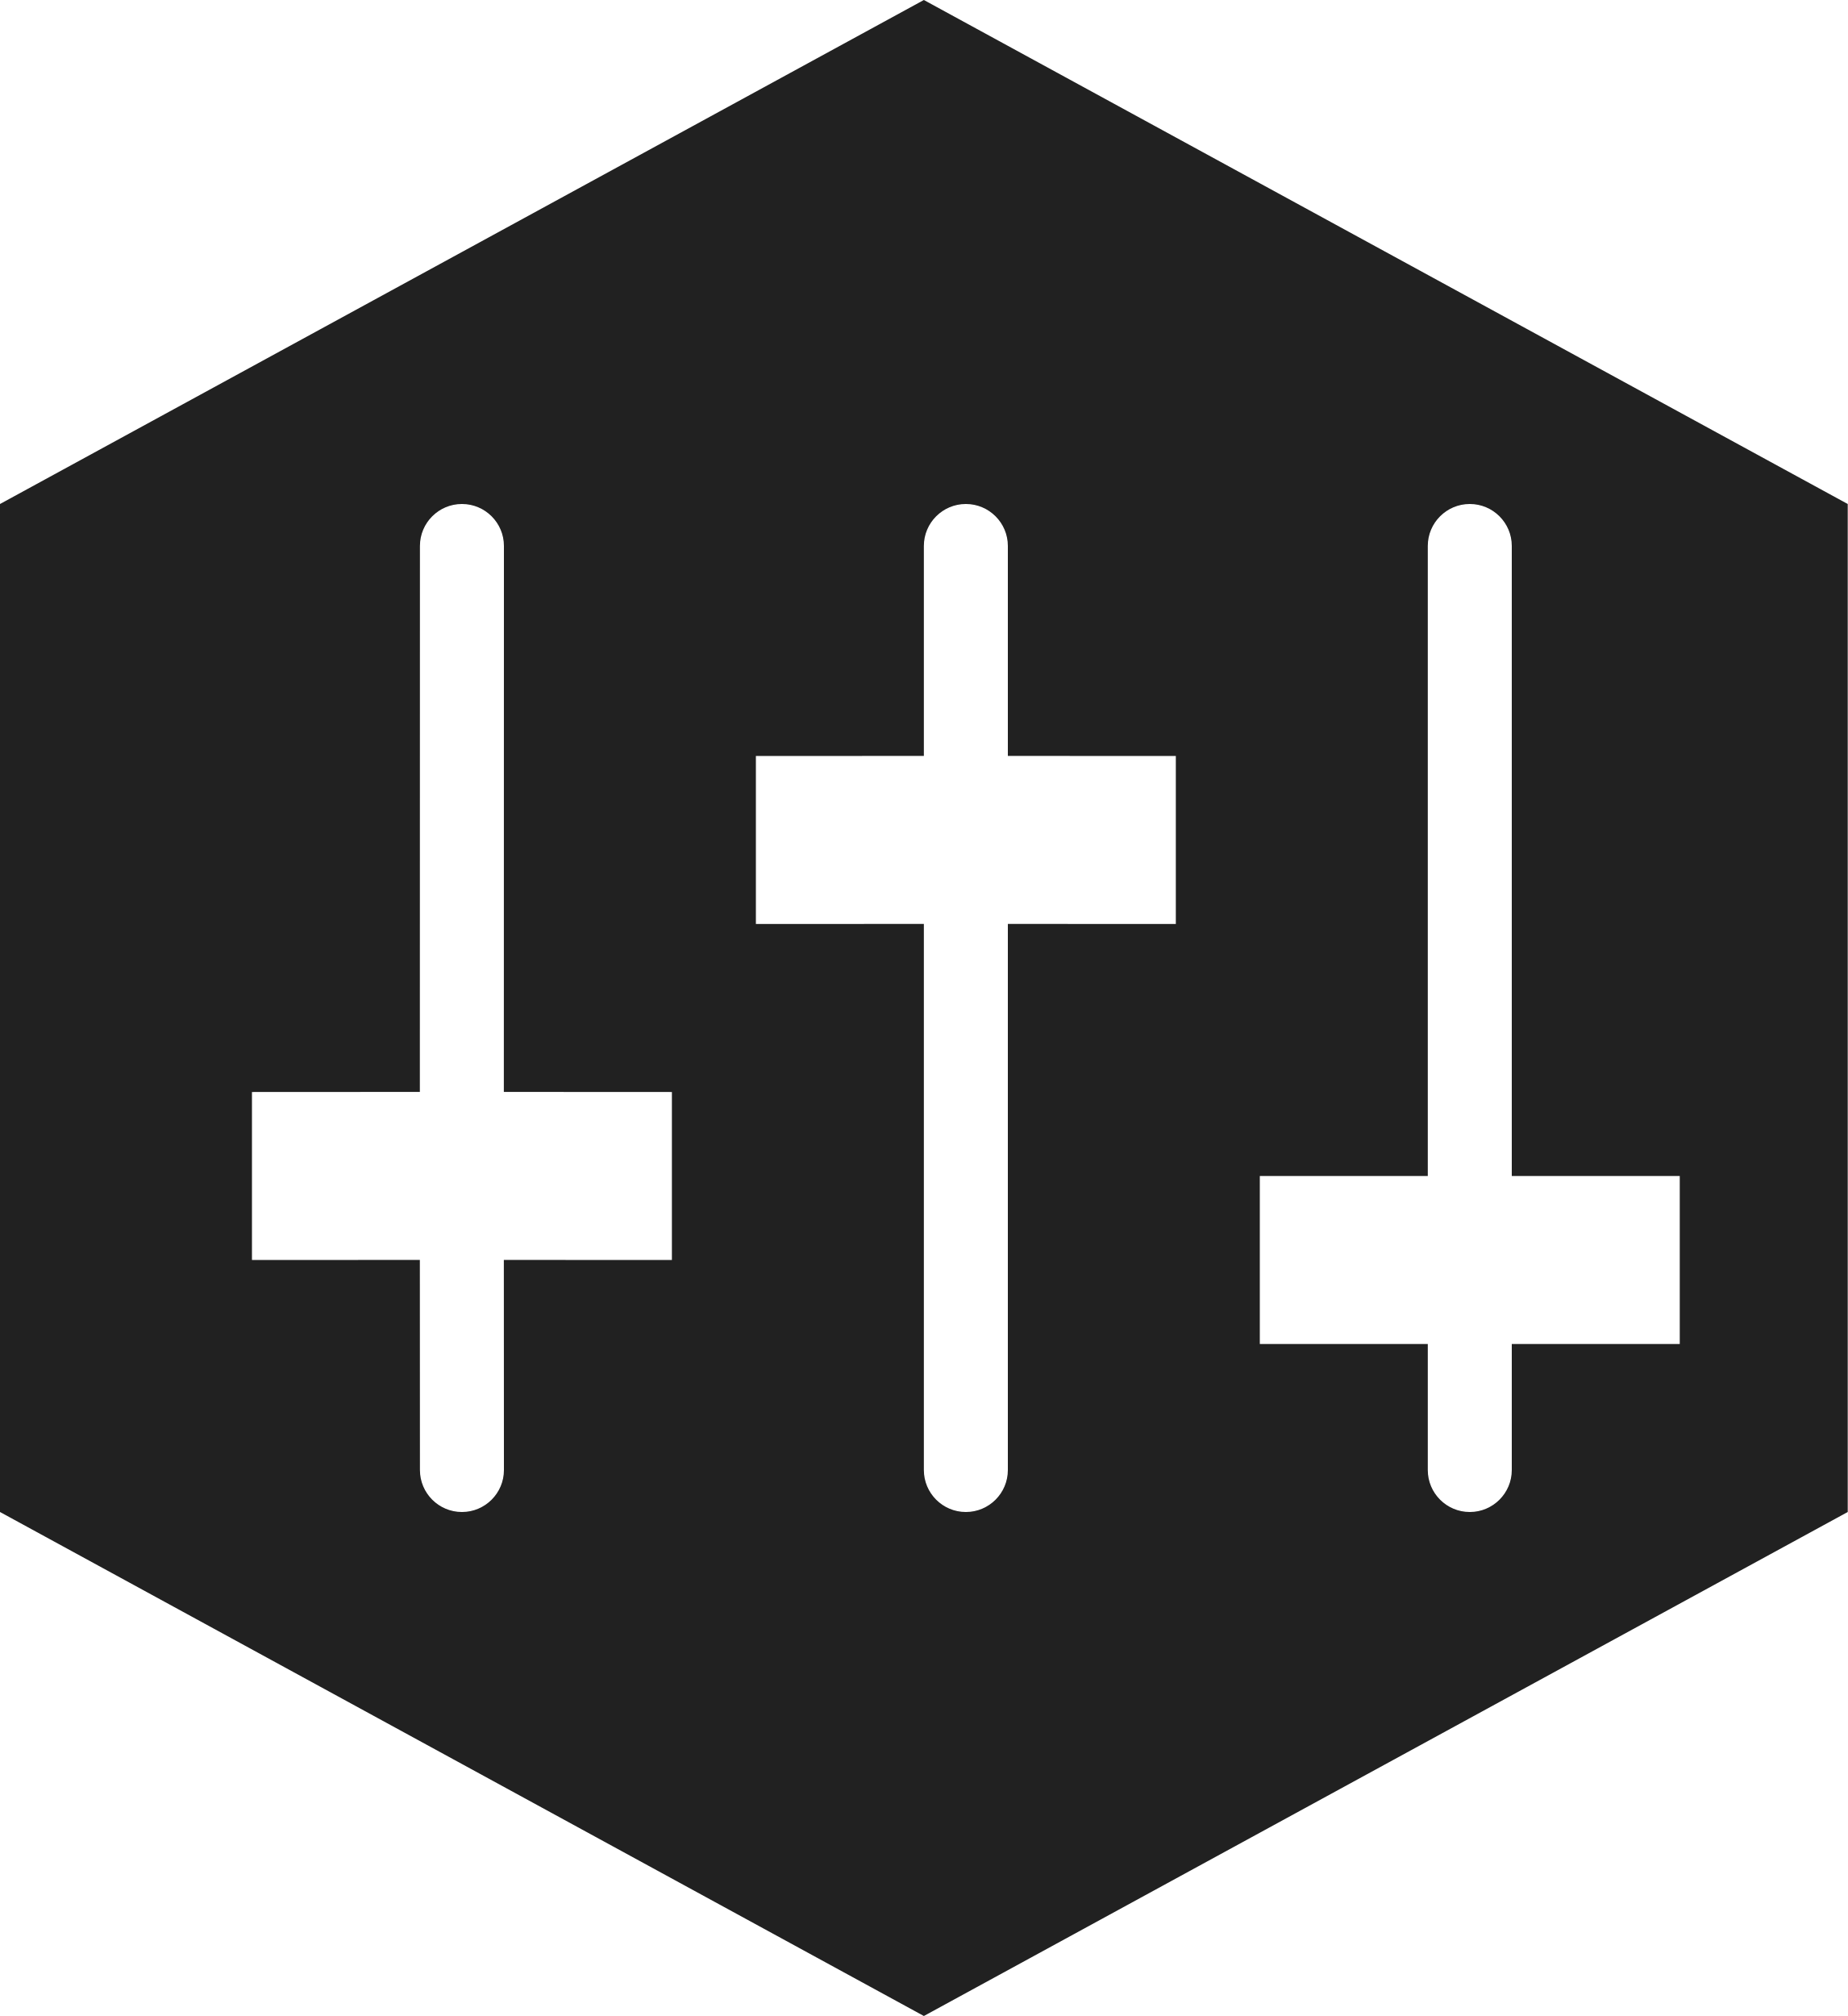
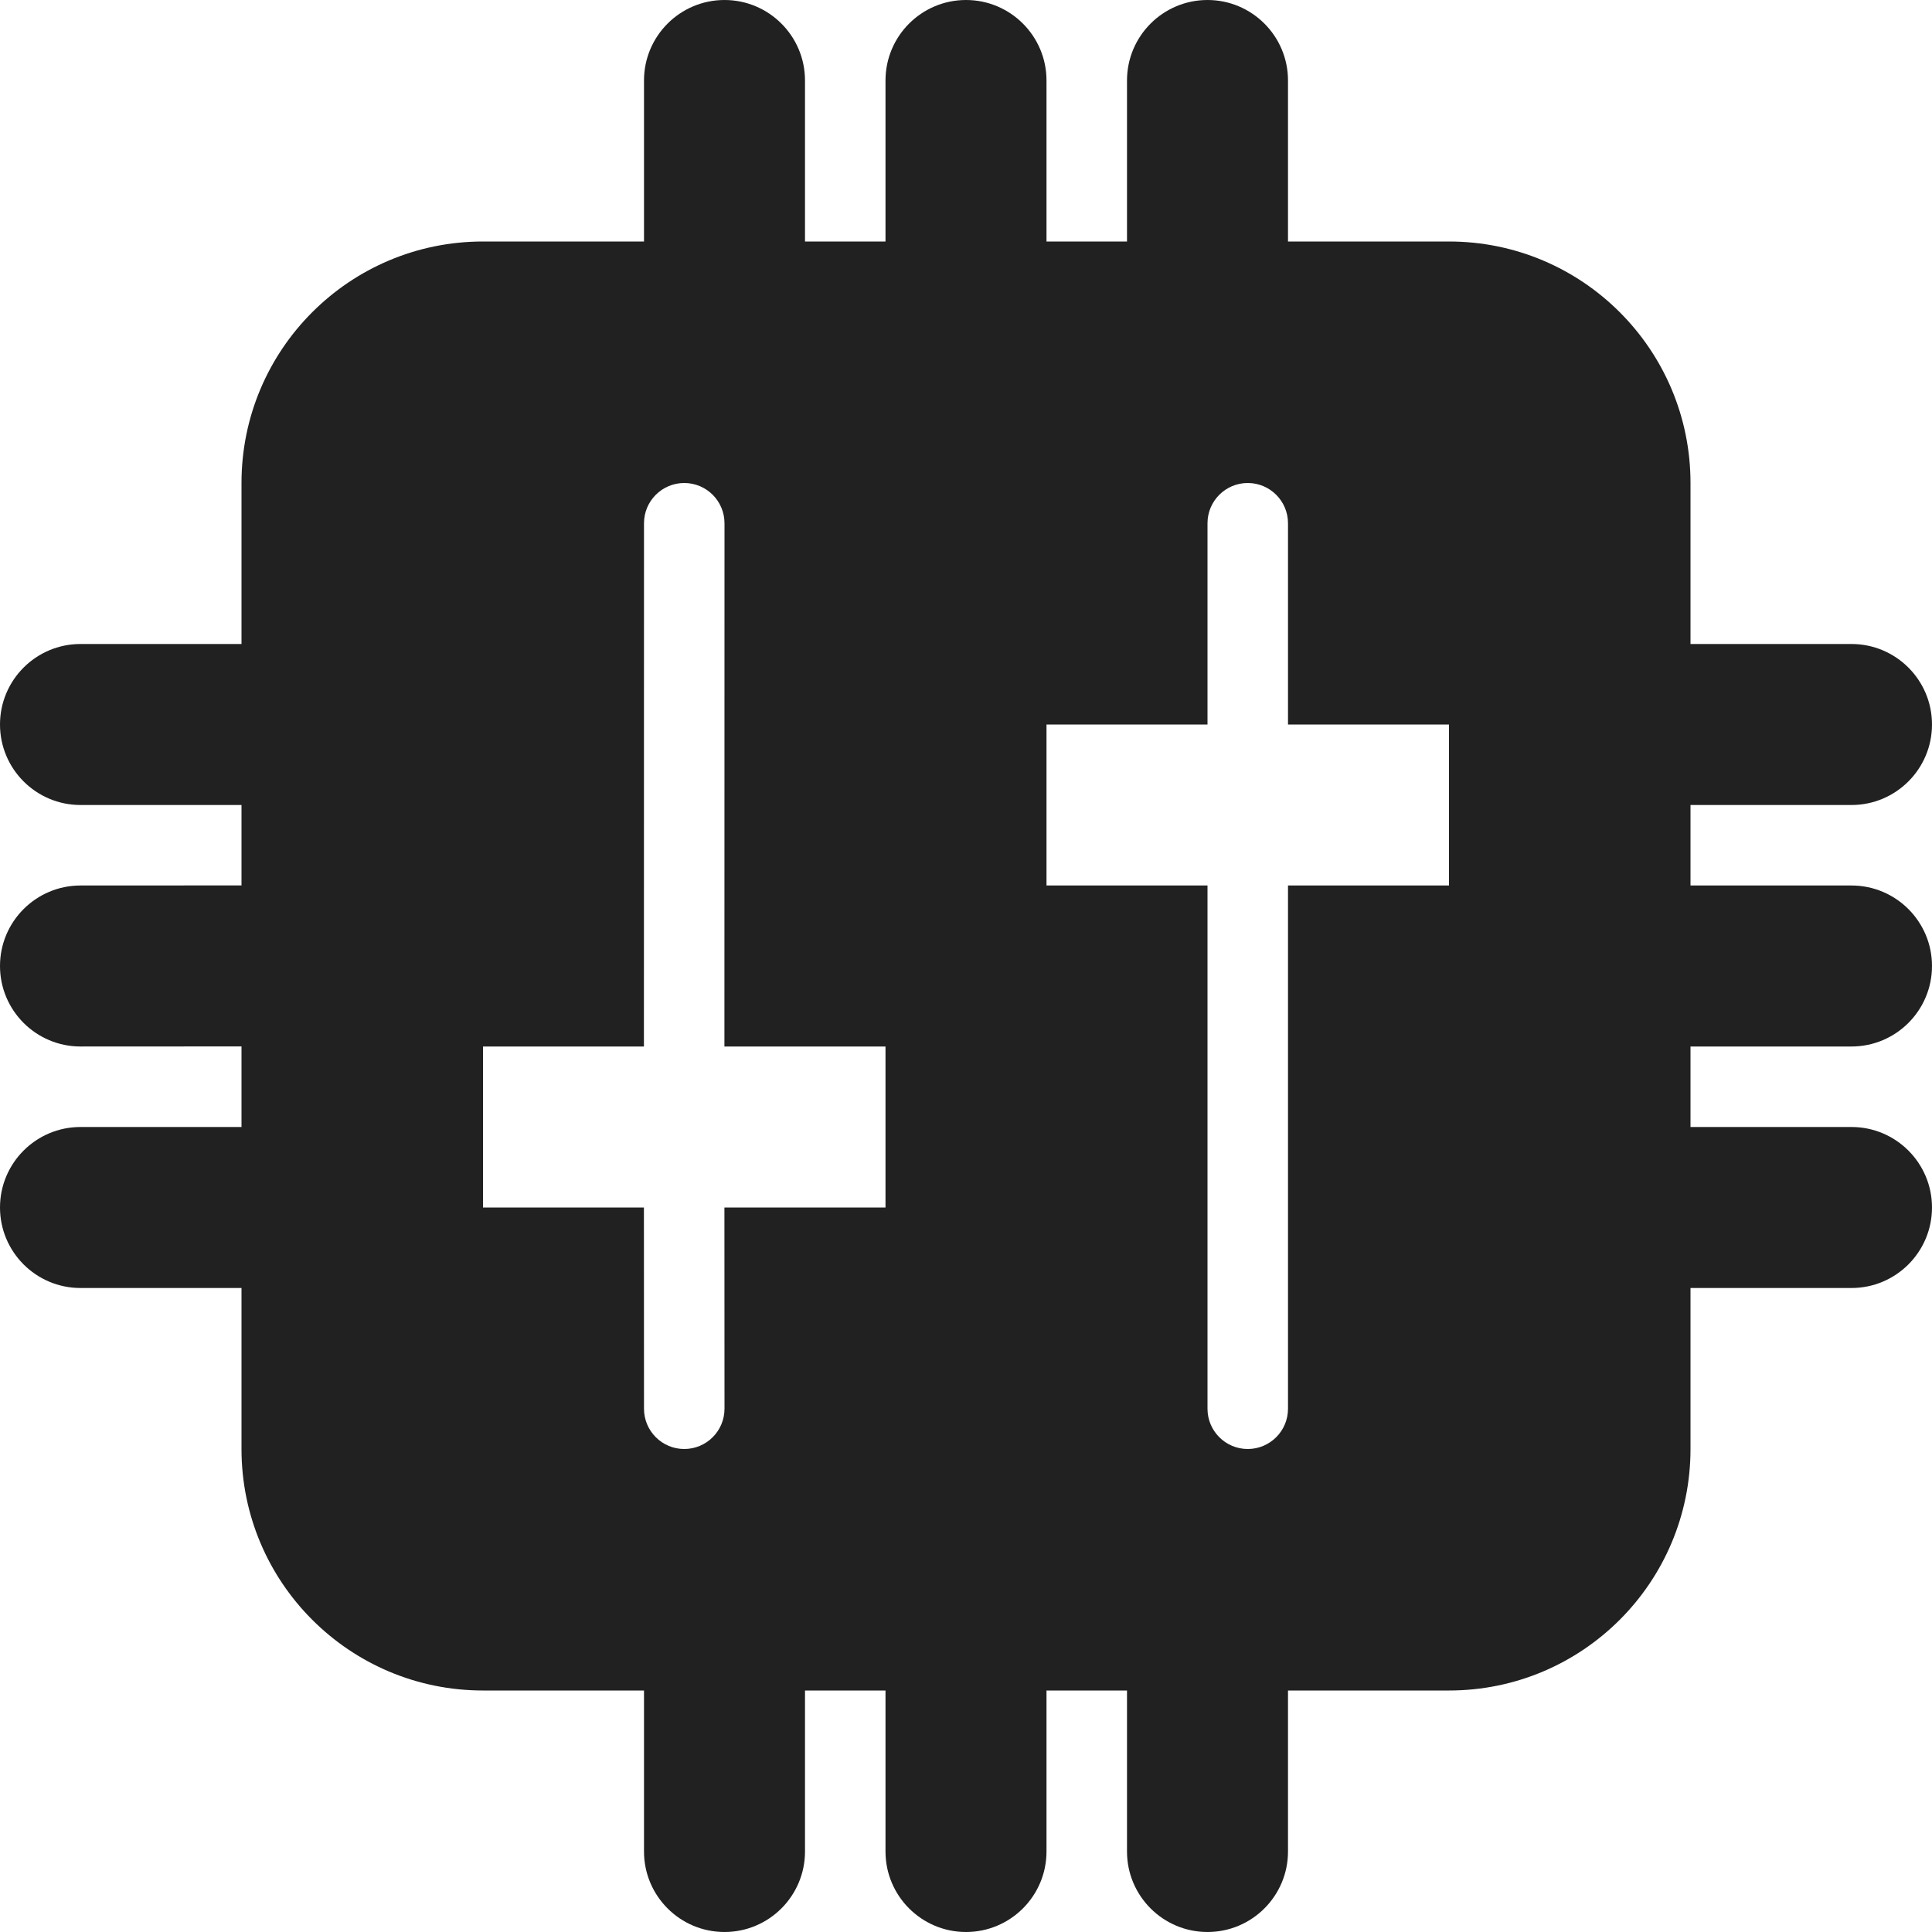
- <svg xmlns="http://www.w3.org/2000/svg" width="22px" height="24px" viewBox="0 0 22 24" version="1.1">
+ <svg xmlns="http://www.w3.org/2000/svg" width="24px" height="24px" viewBox="0 0 24 24" version="1.1">
  <g id="Icons" stroke="none" stroke-width="1" fill="none" fill-rule="evenodd">
-     <g id="IoT-Dashboard" transform="translate(-437, -433)" fill="#212121">
+     <g id="IoT-Dashboard" transform="translate(-436, -433)" fill="#212121" fill-rule="nonzero">
      <g id="icon/device/commands-icon/device/command" transform="translate(436, 433)">
-         <path d="M12,0 L23,6 L23,18 L12,24 L1,18 L1,6 L12,0 Z M6.5,6 C6.224,6 6,6.224 6,6.5 L6,6.5 L5.999,12.999 L4,13 L4,15 L5.999,14.999 L6,17.5 C6,17.776 6.224,18 6.5,18 C6.776,18 7,17.776 7,17.5 L7,17.5 L6.999,14.999 L9,15 L9,13 L6.999,12.999 L7,6.5 C7,6.224 6.776,6 6.5,6 Z M12.5,6 C12.224,6 12,6.224 12,6.5 L12,6.5 L12,8.999 L10,9 L10,11 L12,10.999 L12,17.5 C12,17.776 12.224,18 12.5,18 C12.776,18 13,17.776 13,17.5 L13,17.5 L13,10.999 L15,11 L15,9 L13,8.999 L13,6.5 C13,6.224 12.776,6 12.5,6 Z M18.5,6 C18.224,6 18,6.224 18,6.5 L18,6.5 L18,14 L16,14 L16,16 L18,16 L18,17.5 C18,17.776 18.224,18 18.5,18 C18.776,18 19,17.776 19,17.5 L19,17.5 L19,16 L21,16 L21,14 L19,14 L19,6.5 C19,6.224 18.776,6 18.5,6 Z" id="Combined-Shape" />
+         <path d="M15,0 C15.552,-1.01453063e-16 16,0.448 16,1 L16,3 L18,3 C19.657,3 21,4.343 21,6 L21,8 L23,8 C23.552,8 24,8.448 24,9 C24,9.552 23.552,10 23,10 L21,10 L21,11 L23,11 C23.552,11 24,11.448 24,12 C24,12.552 23.552,13 23,13 L21,13 L21,14 L23,14 C23.552,14 24,14.448 24,15 C24,15.552 23.552,16 23,16 L21,16 L21,18 C21,19.657 19.657,21 18,21 L16,21 L16,23 C16,23.552 15.552,24 15,24 C14.448,24 14,23.552 14,23 L14,21 L13,21 L13,23 C13,23.552 12.552,24 12,24 C11.448,24 11,23.552 11,23 L11,21 L10,21 L10,23 C10,23.552 9.552,24 9,24 C8.448,24 8,23.552 8,23 L8,21 L6,21 C4.343,21 3,19.657 3,18 L3,16 L1,16 C0.448,16 0,15.552 0,15 C0,14.448 0.448,14 1,14 L3,14 L3,12.999 L1,13 C0.448,13 0,12.552 0,12 C0,11.448 0.448,11 1,11 L3,10.999 L3,10 L1,10 C0.448,10 0,9.552 0,9 C0,8.448 0.448,8 1,8 L3,8 L3,6 C3,4.343 4.343,3 6,3 L8,3 L8,1 C8,0.448 8.448,1.01453063e-16 9,0 C9.552,-1.01453063e-16 10,0.448 10,1 L10,3 L11,3 L11,1 C11,0.448 11.448,1.01453063e-16 12,0 C12.552,-1.01453063e-16 13,0.448 13,1 L13,3 L14,3 L14,1 C14,0.448 14.448,1.01453063e-16 15,0 Z M8.5,6 C8.224,6 8,6.224 8,6.5 L8,6.5 L7.999,13 L6,13 L6,15 L7.999,15 L8,17.5 C8,17.776 8.224,18 8.5,18 C8.776,18 9,17.776 9,17.5 L9,17.5 L8.999,15 L11,15 L11,13 L8.999,13 L9,6.5 C9,6.224 8.776,6 8.5,6 Z M15.5,6 C15.224,6 15,6.224 15,6.5 L15,6.5 L15,9 L13,9 L13,11 L15,11 L15,17.5 C15,17.776 15.224,18 15.5,18 C15.776,18 16,17.776 16,17.5 L16,17.5 L16,11 L18,11 L18,9 L16,9 L16,6.5 C16,6.224 15.776,6 15.5,6 Z" id="Path-2" />
      </g>
    </g>
  </g>
</svg>
